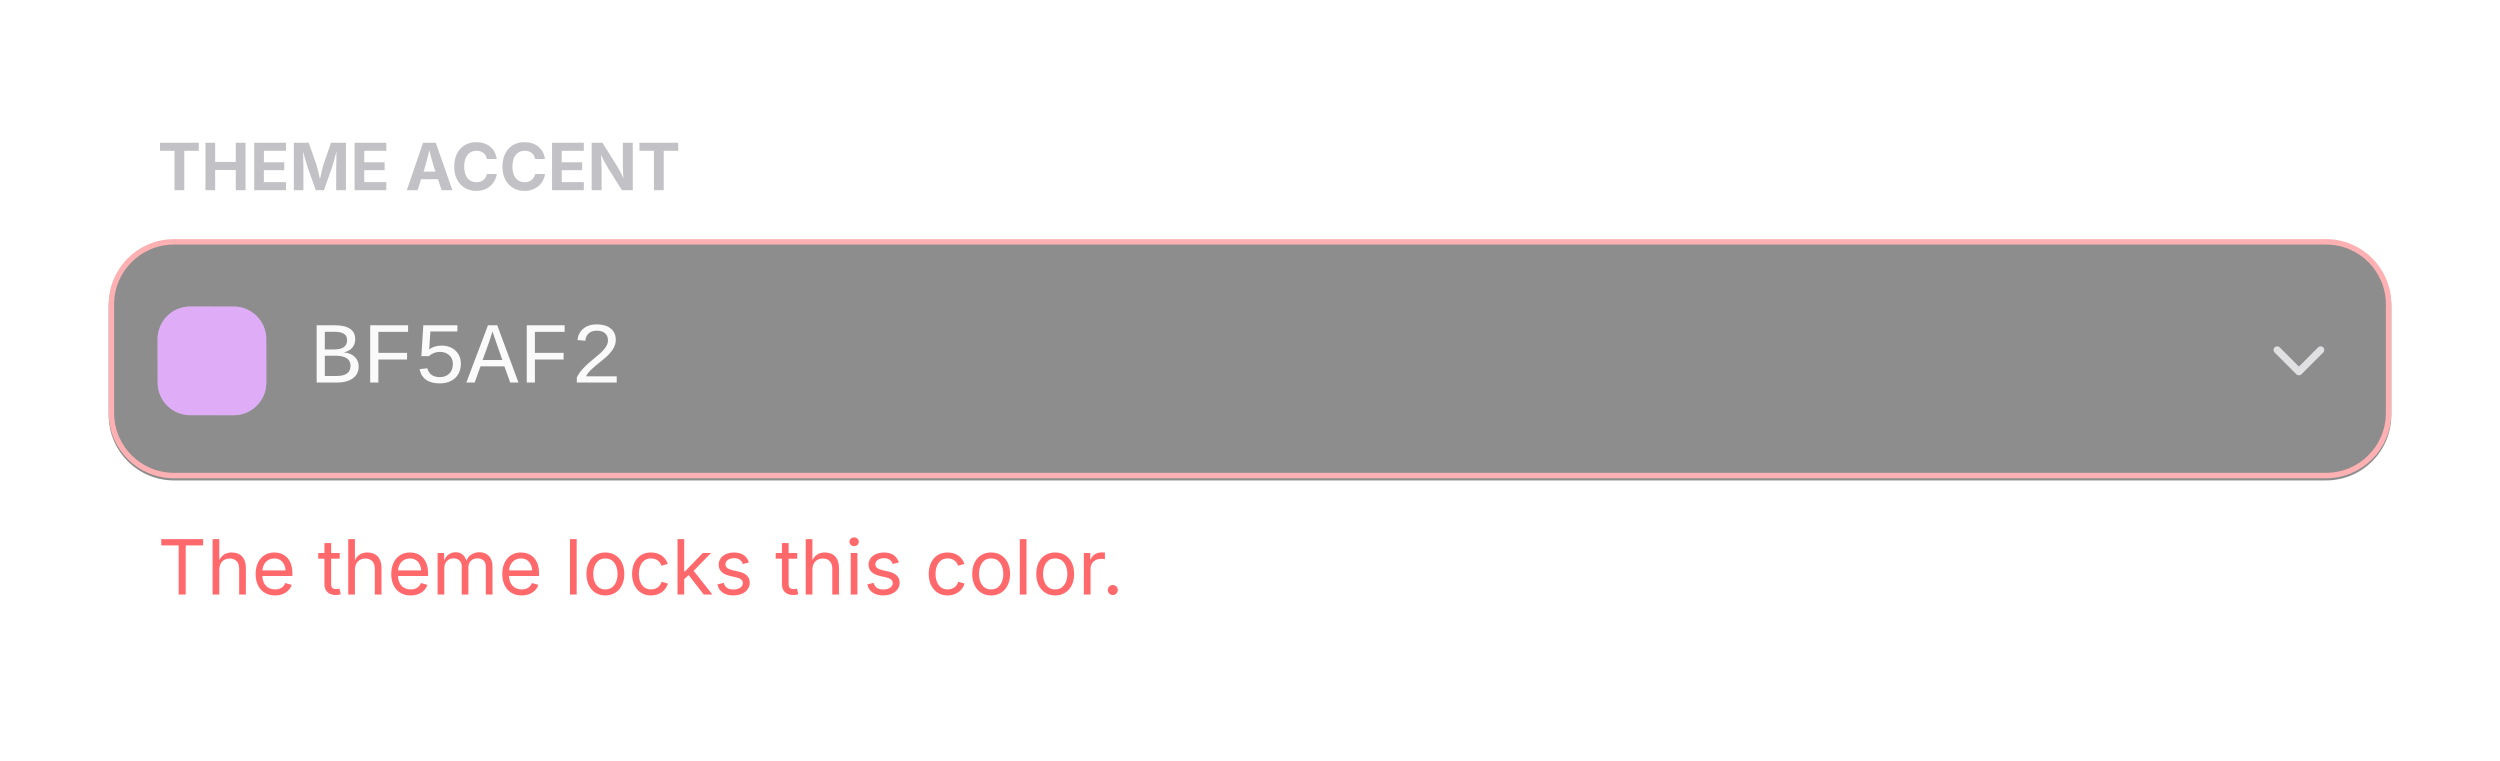
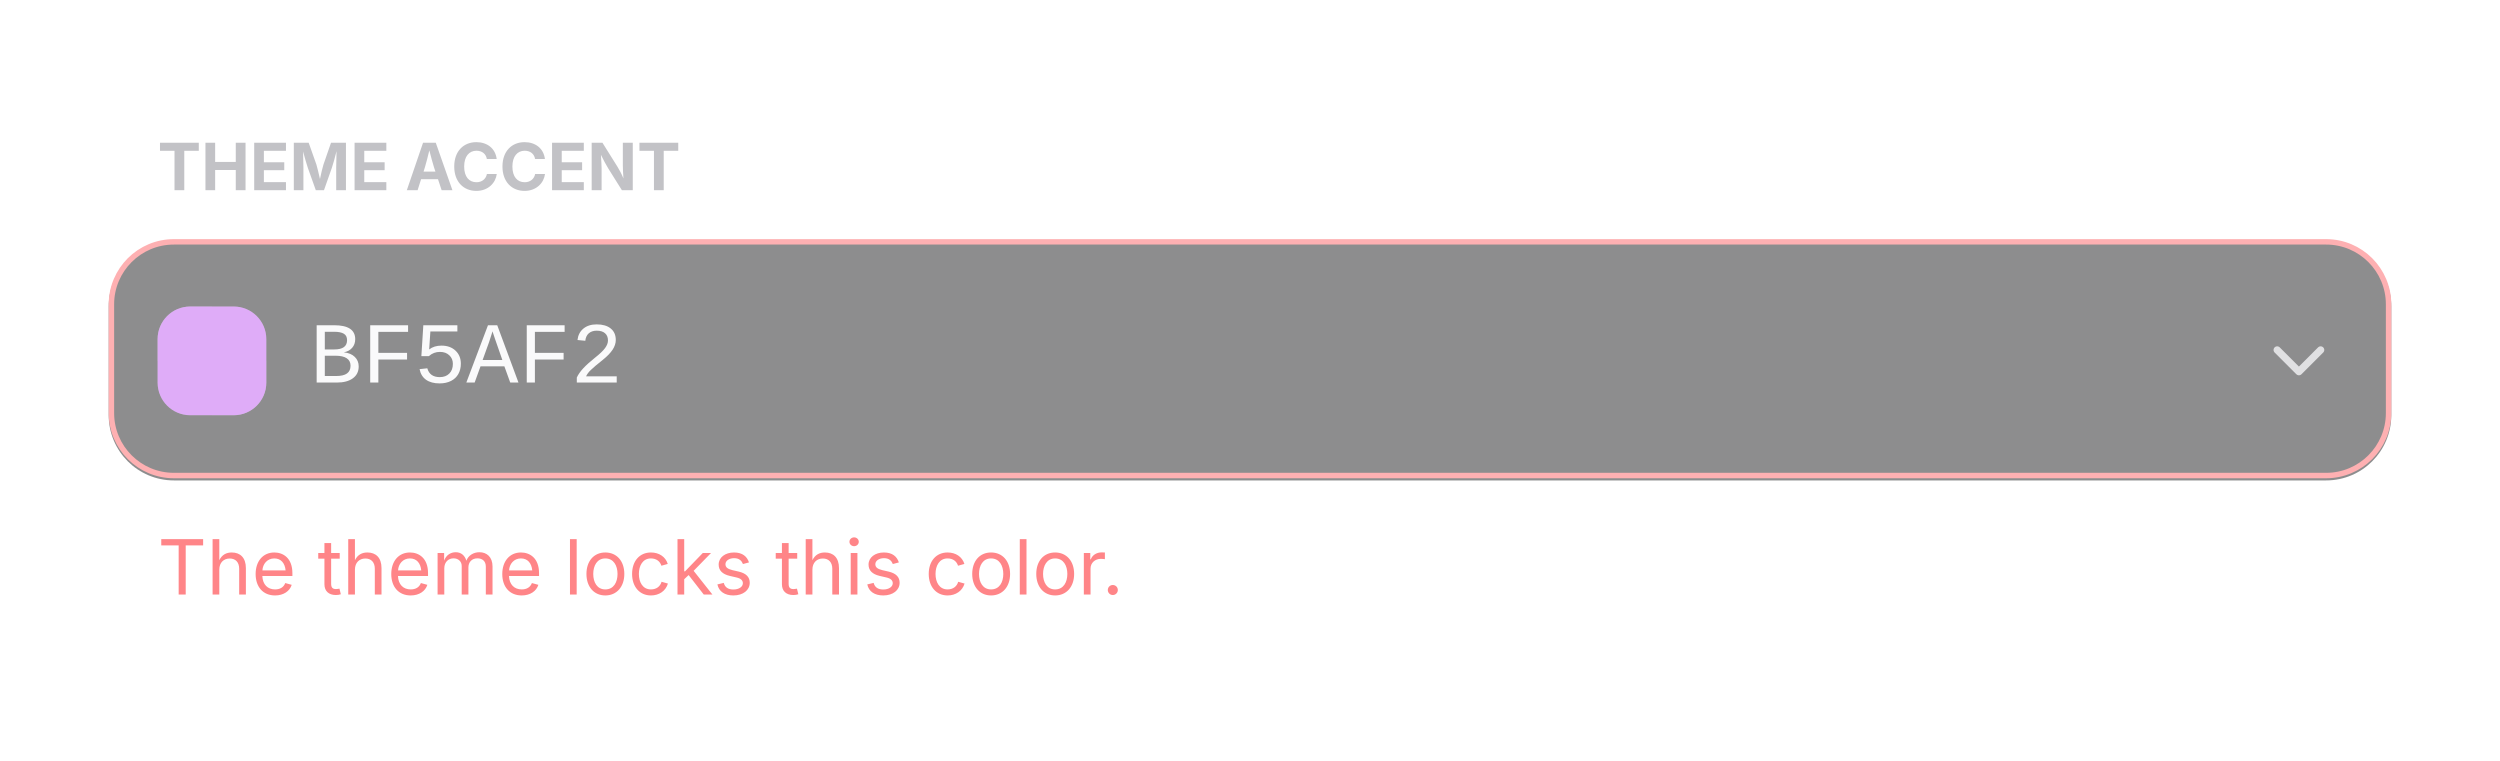
<svg xmlns="http://www.w3.org/2000/svg" viewBox="0 0 460 140" width="460" height="140">
  <defs>
    <clipPath id="ct0">
      <rect x="20" y="24" width="420" height="14.4" />
    </clipPath>
    <clipPath id="ct1">
      <rect x="20" y="94.4" width="420" height="19.6" />
    </clipPath>
    <clipPath id="ct2">
      <rect x="57" y="57.4" width="350" height="18" />
    </clipPath>
    <clipPath id="cp3">
      <rect x="415" y="58" width="16" height="16.4" />
    </clipPath>
    <clipPath id="cp5">
      <rect x="29" y="56.4" width="20" height="20" />
    </clipPath>
    <clipPath id="ishc6">
      <rect x="29" y="56.4" width="20" height="20" rx="6" />
    </clipPath>
    <clipPath id="ov7">
      <rect x="29" y="56.4" width="20" height="20" rx="6" />
    </clipPath>
  </defs>
  <text x="29" y="35" font-family="system-ui, &quot;-apple-system&quot;, sans-serif" font-size="12" font-weight="650" fill="rgb(194,194,198)">THEME ACCENT</text>
-   <text x="29" y="109.39" font-family="system-ui, &quot;-apple-system&quot;, sans-serif" font-size="14" fill="rgb(255,105,108)">The theme locks this color.</text>
+   <text x="29" y="109.39" font-family="system-ui, &quot;-apple-system&quot;, sans-serif" font-size="14" fill="rgb(255,133,136)">The theme locks this color.</text>
  <g opacity="0.5" style="isolation:isolate">
    <rect x="20" y="44.4" width="420" height="44" rx="12" fill="rgb(28,28,30)" />
    <rect x="20.5" y="44.5" width="419" height="43" rx="11.5" fill="none" stroke="rgb(253,98,101)" stroke-width="1" />
    <text x="57" y="70.39" font-family="&quot;Courier New&quot;, monospace" font-size="16" fill="rgb(245,245,247)">BF5AF2</text>
    <g clip-path="url(#cp3)">
      <g color="rgb(194, 194, 198)">
        <clipPath id="svgic4">
          <rect x="415" y="58.4" width="16" height="16" />
        </clipPath>
        <g clip-path="url(#svgic4)">
          <g transform="translate(415 58.39)scale(.66667)">
            <path d="m6 9 6 6 6-6" style="marker:none;vector-effect:none;color-interpolation:srgb" fill="none" stroke="rgb(194, 194, 198)" stroke-width="2px" stroke-dasharray="none" stroke-linecap="round" stroke-linejoin="round" stroke-opacity="1" fill-opacity="1" opacity="1" />
          </g>
        </g>
      </g>
    </g>
    <g clip-path="url(#cp5)">
      <rect x="29" y="56.4" width="20" height="20" rx="6" fill="rgb(28,28,30)" />
      <g clip-path="url(#ishc6)">
        <path d="M25 52.4h28v28H25zm10 5h8a5 5 0 0 1 5 5v8a5 5 0 0 1-5 5h-8a5 5 0 0 1-5-5v-8a5 5 0 0 1 5-5" fill="rgba(245,245,247,0.2)" fill-rule="evenodd" />
      </g>
    </g>
    <g clip-path="url(#ov7)">
      <rect x="29" y="56.4" width="10" height="10" rx="0" fill="rgba(253,253,255,0.133)" />
    </g>
    <g clip-path="url(#ov7)">
      <rect x="39" y="66.4" width="10" height="10" rx="0" fill="rgba(253,253,255,0.133)" />
    </g>
    <g clip-path="url(#ov7)">
      <rect x="29" y="56.4" width="20" height="20" rx="0" fill="rgb(191,90,242)" />
    </g>
  </g>
</svg>
